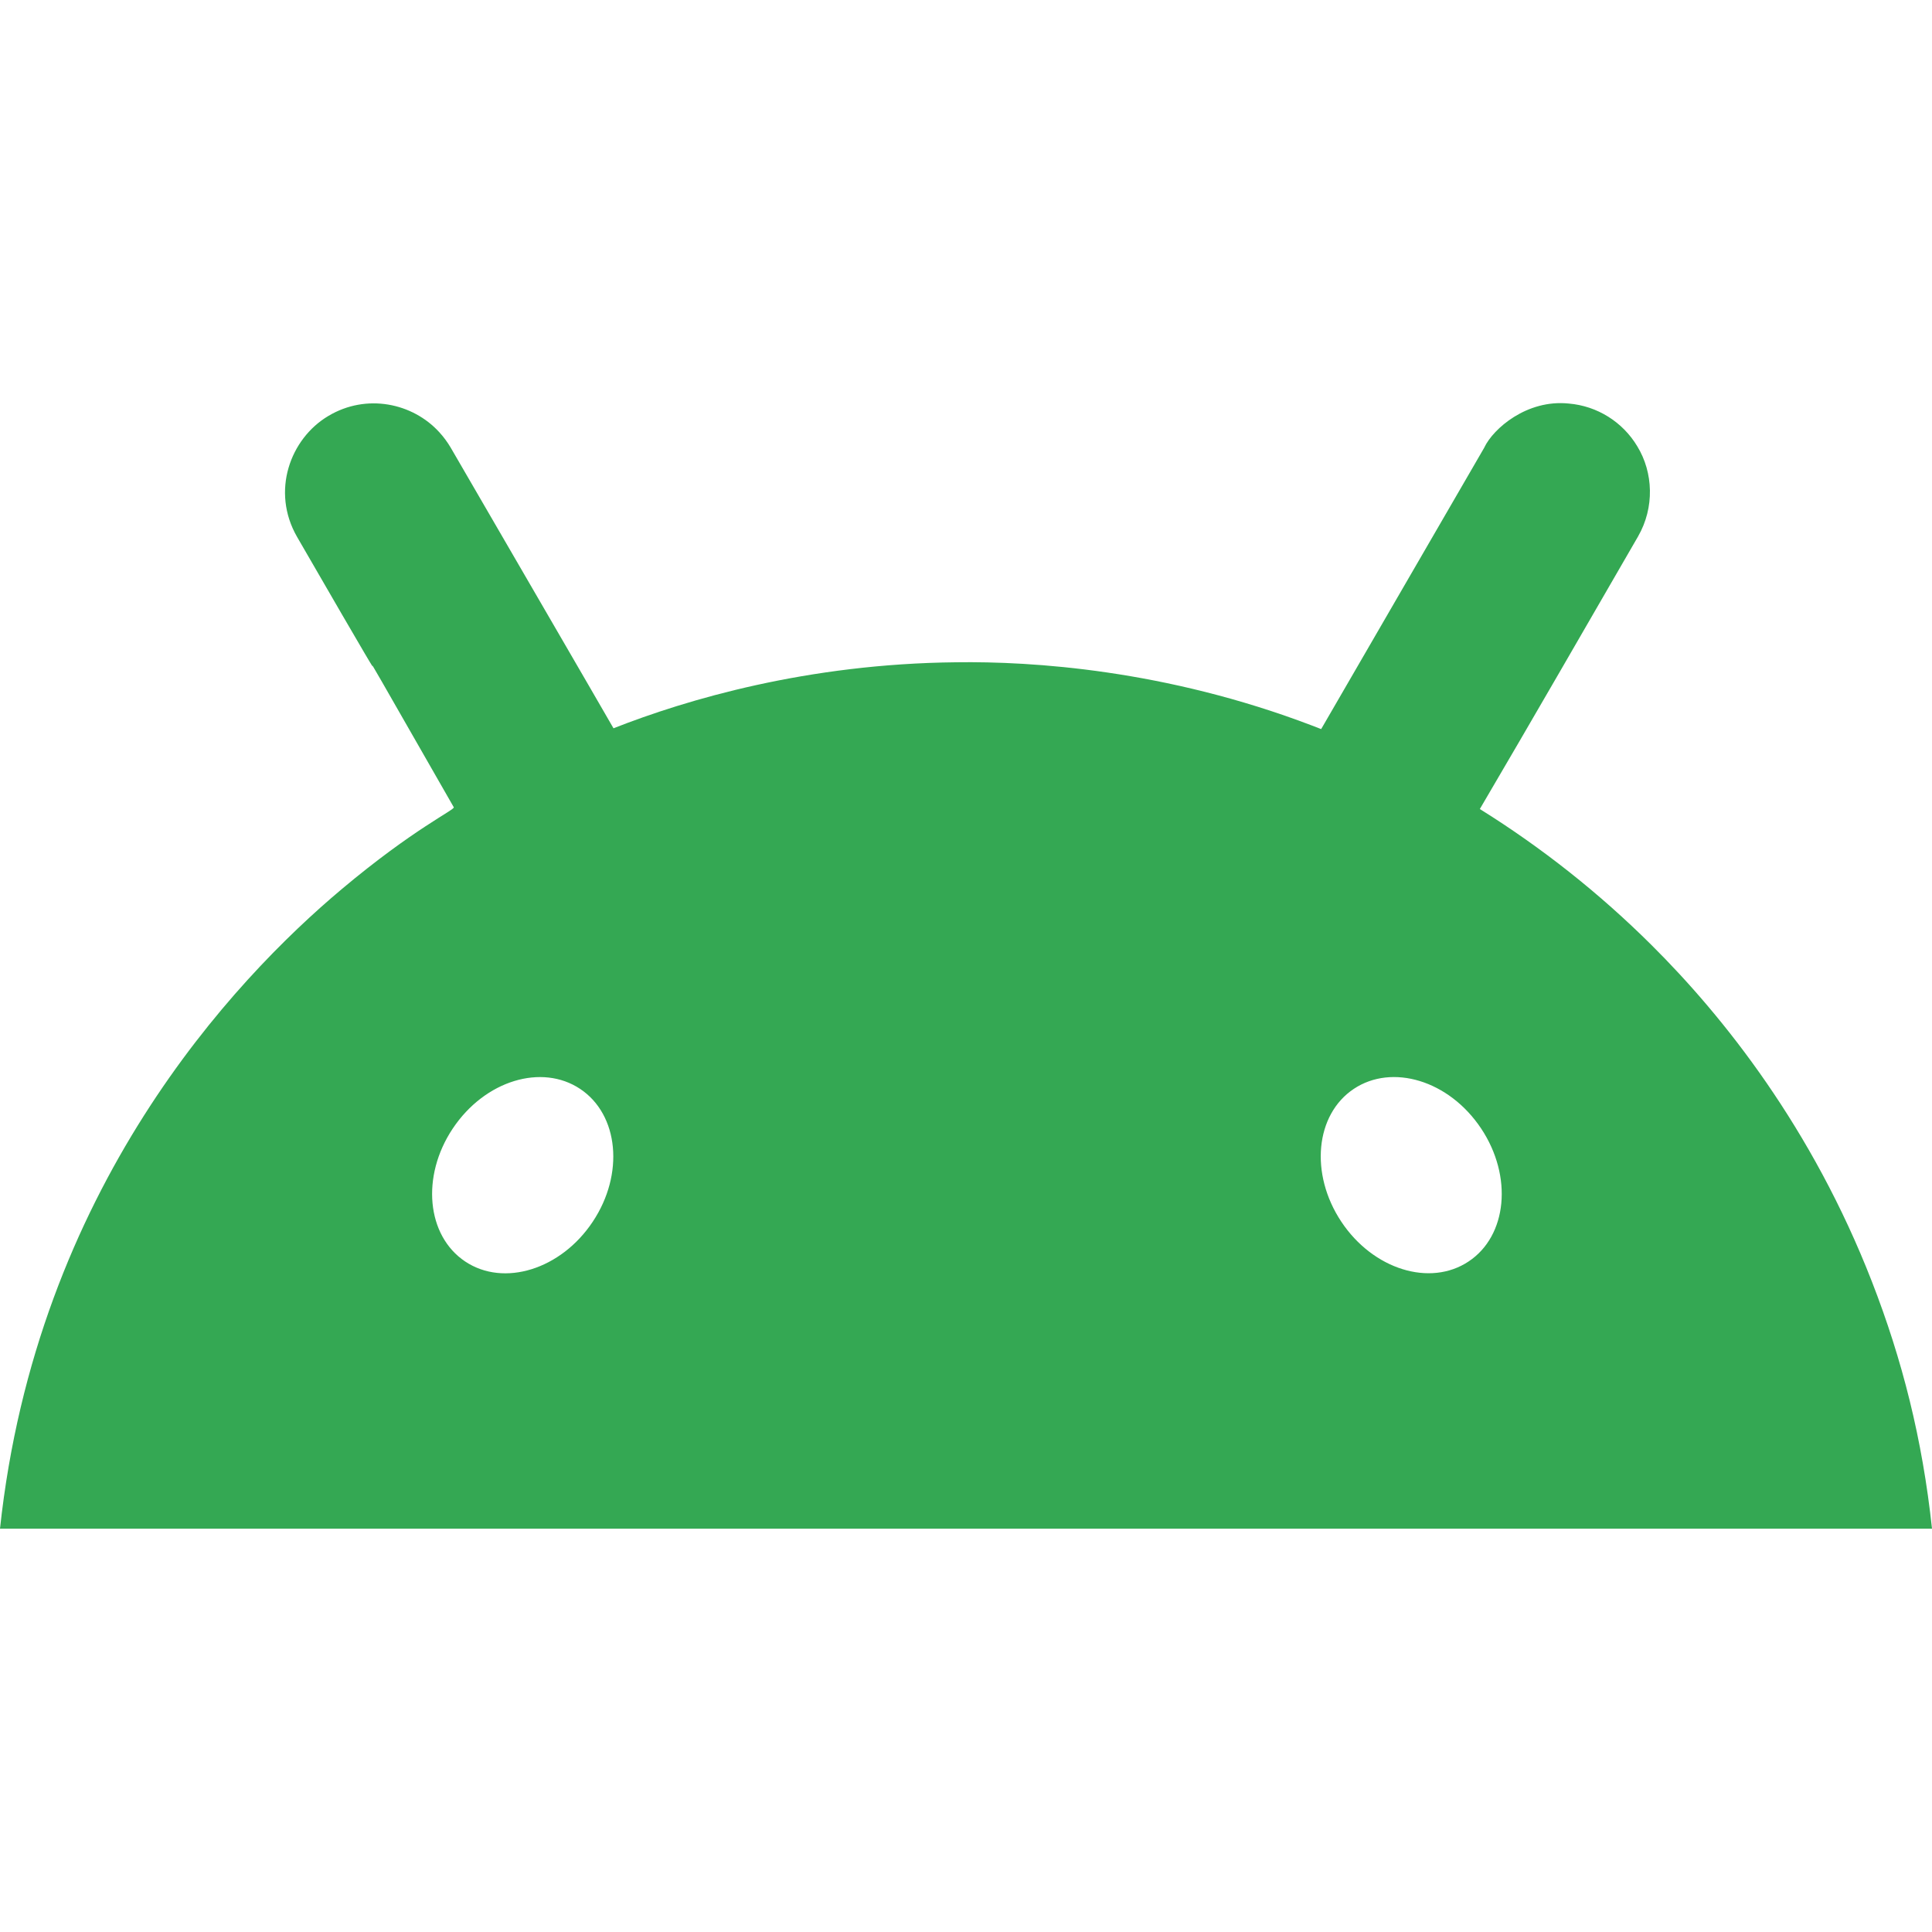
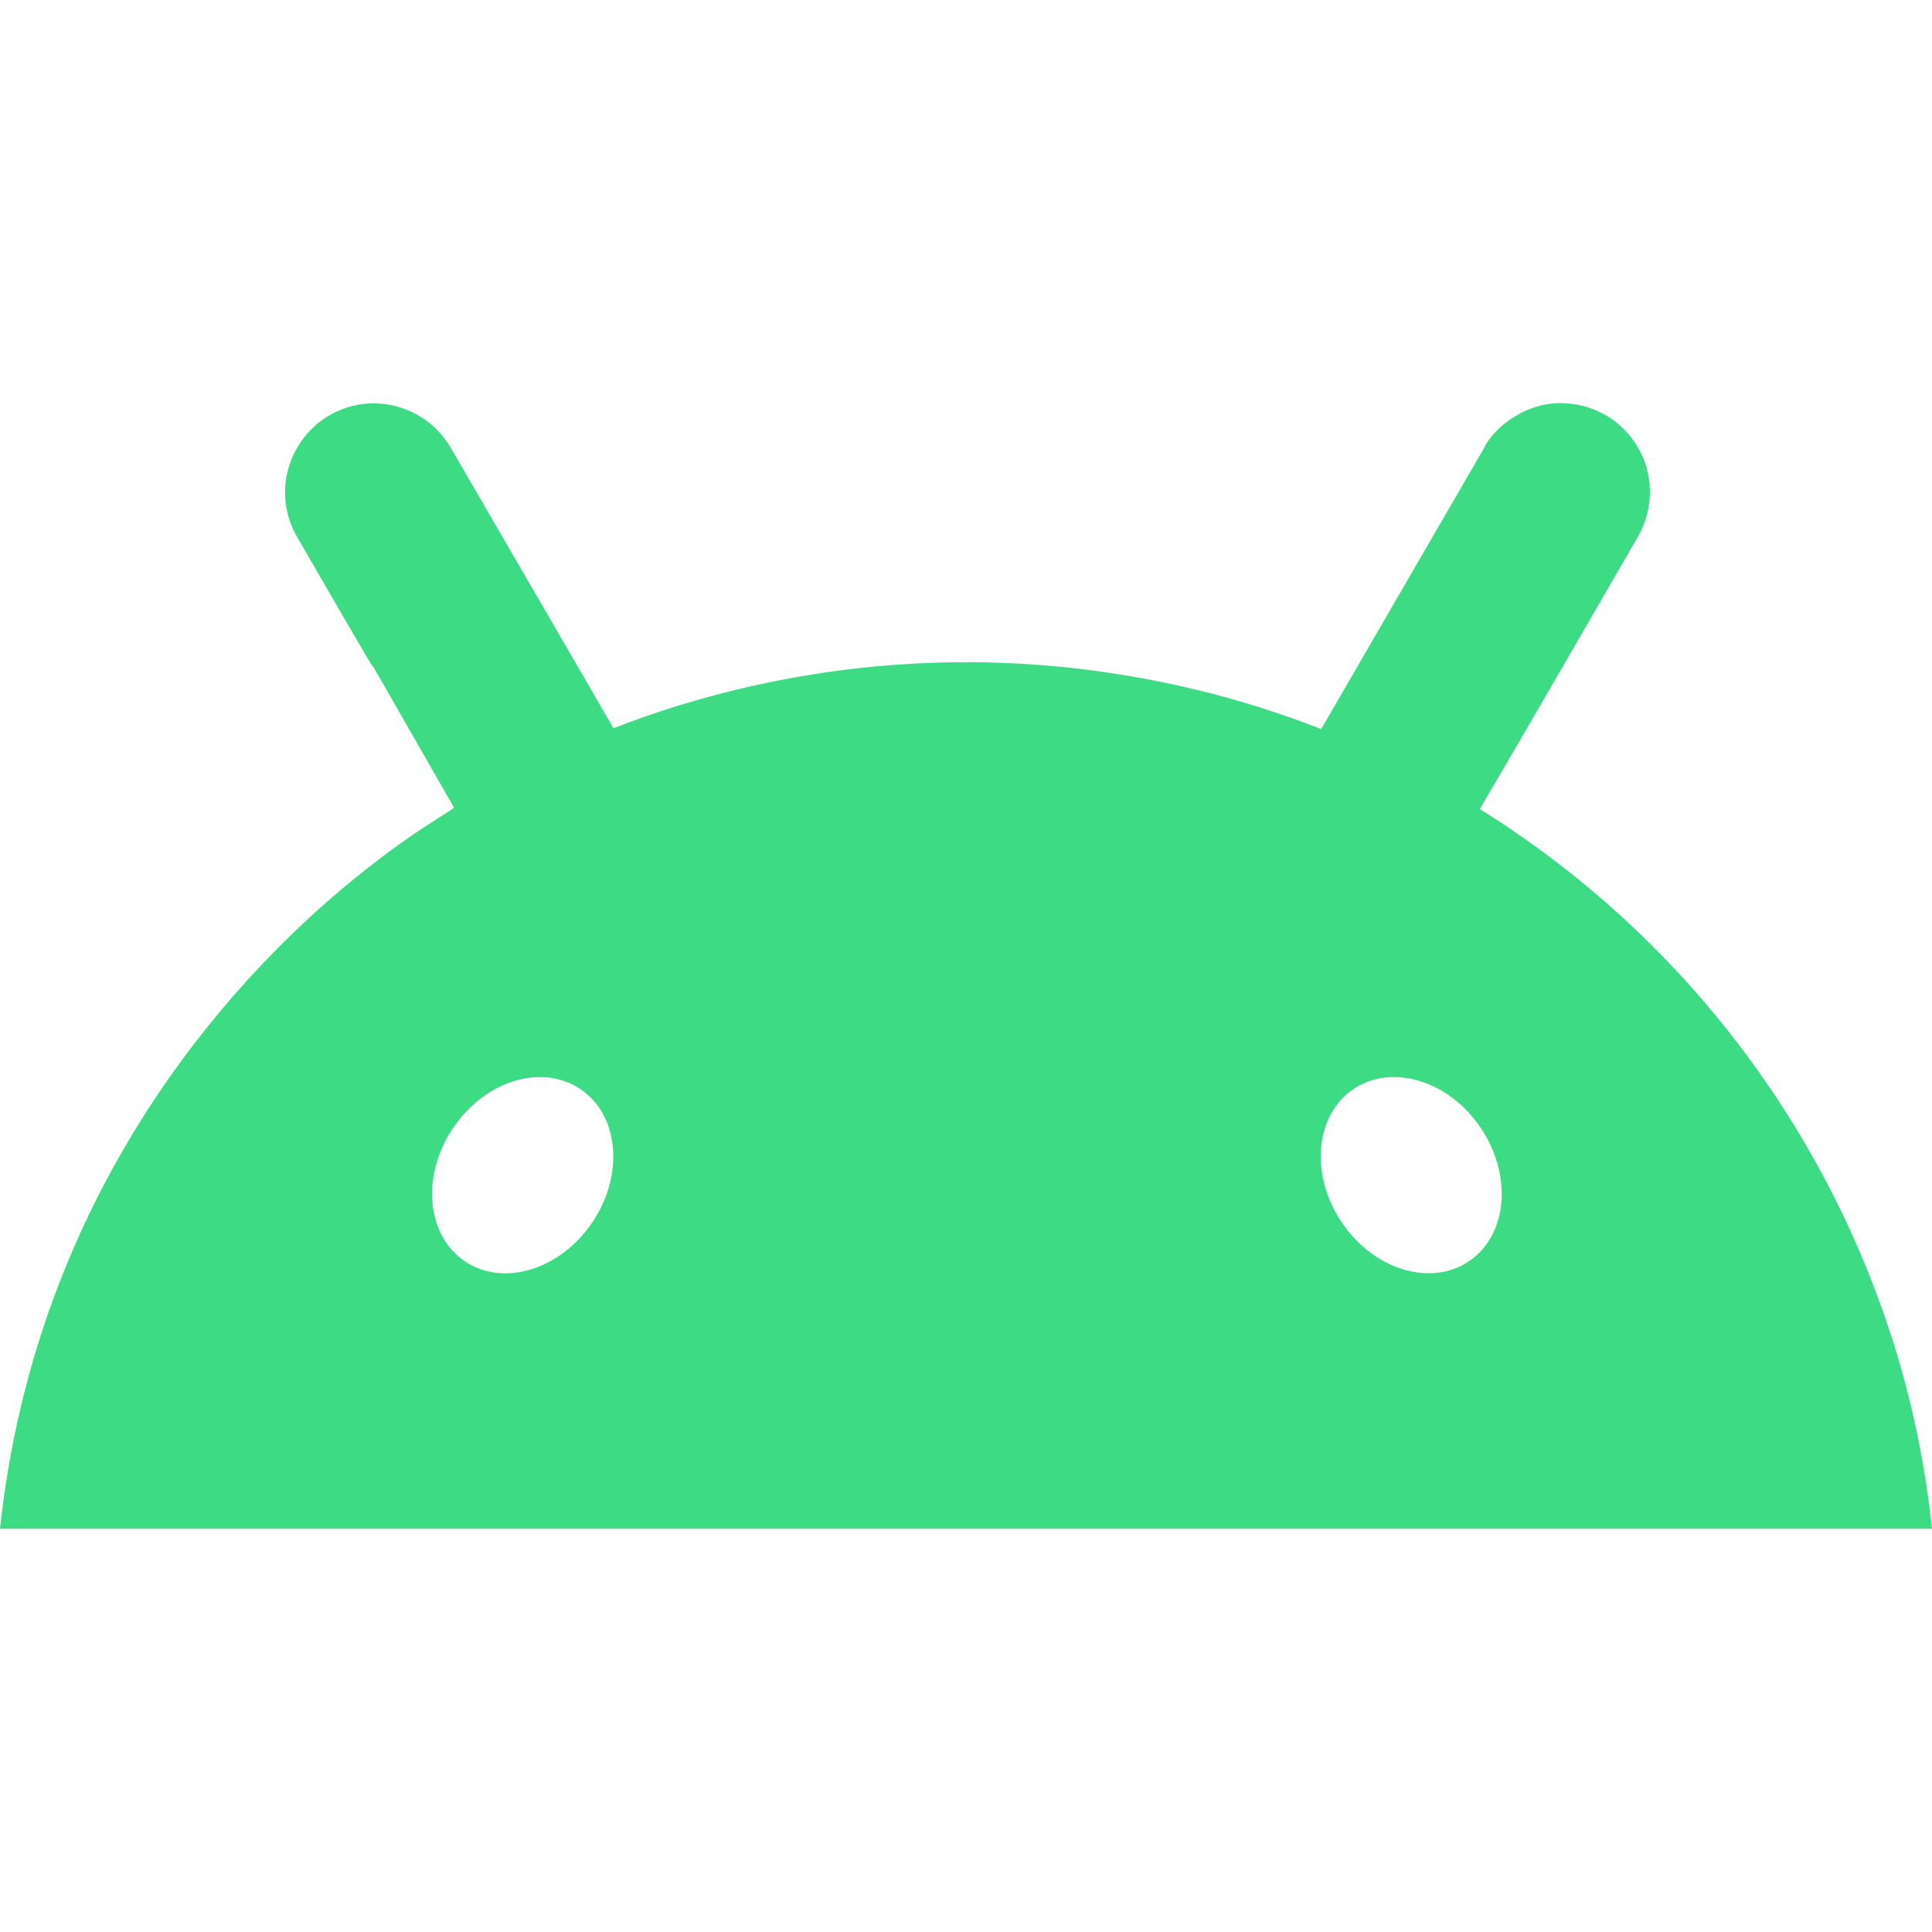
- <svg xmlns="http://www.w3.org/2000/svg" viewBox="0 0 24 24" fill="#34A853">
+ <svg xmlns="http://www.w3.org/2000/svg" viewBox="0 0 24 24" fill="#3DDC84">
  <path d="M18.439 5.559c-.675 1.166-1.352 2.332-2.027 3.498-.037-.015-.074-.029-.111-.043-1.825-.696-3.484-.8-4.42-.787-1.855.018-3.354.464-4.26.82-.084-.149-1.753-3.021-2.022-3.486a1.145 1.145 0 0 0-.141-.191c-.331-.364-.905-.486-1.379-.203-.475.282-.714.936-.389 1.502 1.947 3.37-.097-.216 1.947 3.359.017.031-.495.264-1.393 1.018C2.899 12.176.452 14.772 0 18.99h24c-.119-1.111-.369-2.099-.746-3.068-.744-1.912-1.843-3.293-2.74-4.184a12.105 12.105 0 0 0-2.131-1.688c.659-1.122 1.312-2.256 1.965-3.385.208-.361.189-.796-.008-1.119a1.1 1.1 0 0 0-.852-.533c-.522-.054-.939.313-1.049.545zm-.039 8.461c.394.593.324 1.331-.156 1.65-.48.32-1.188.099-1.582-.494-.394-.593-.324-1.331.156-1.65.473-.315 1.181-.109 1.582.494zM7.207 13.527c.48.32.551 1.058.156 1.65-.394.593-1.104.814-1.584.494-.48-.32-.55-1.058-.156-1.65.401-.602 1.109-.811 1.584-.494z" />
</svg>
